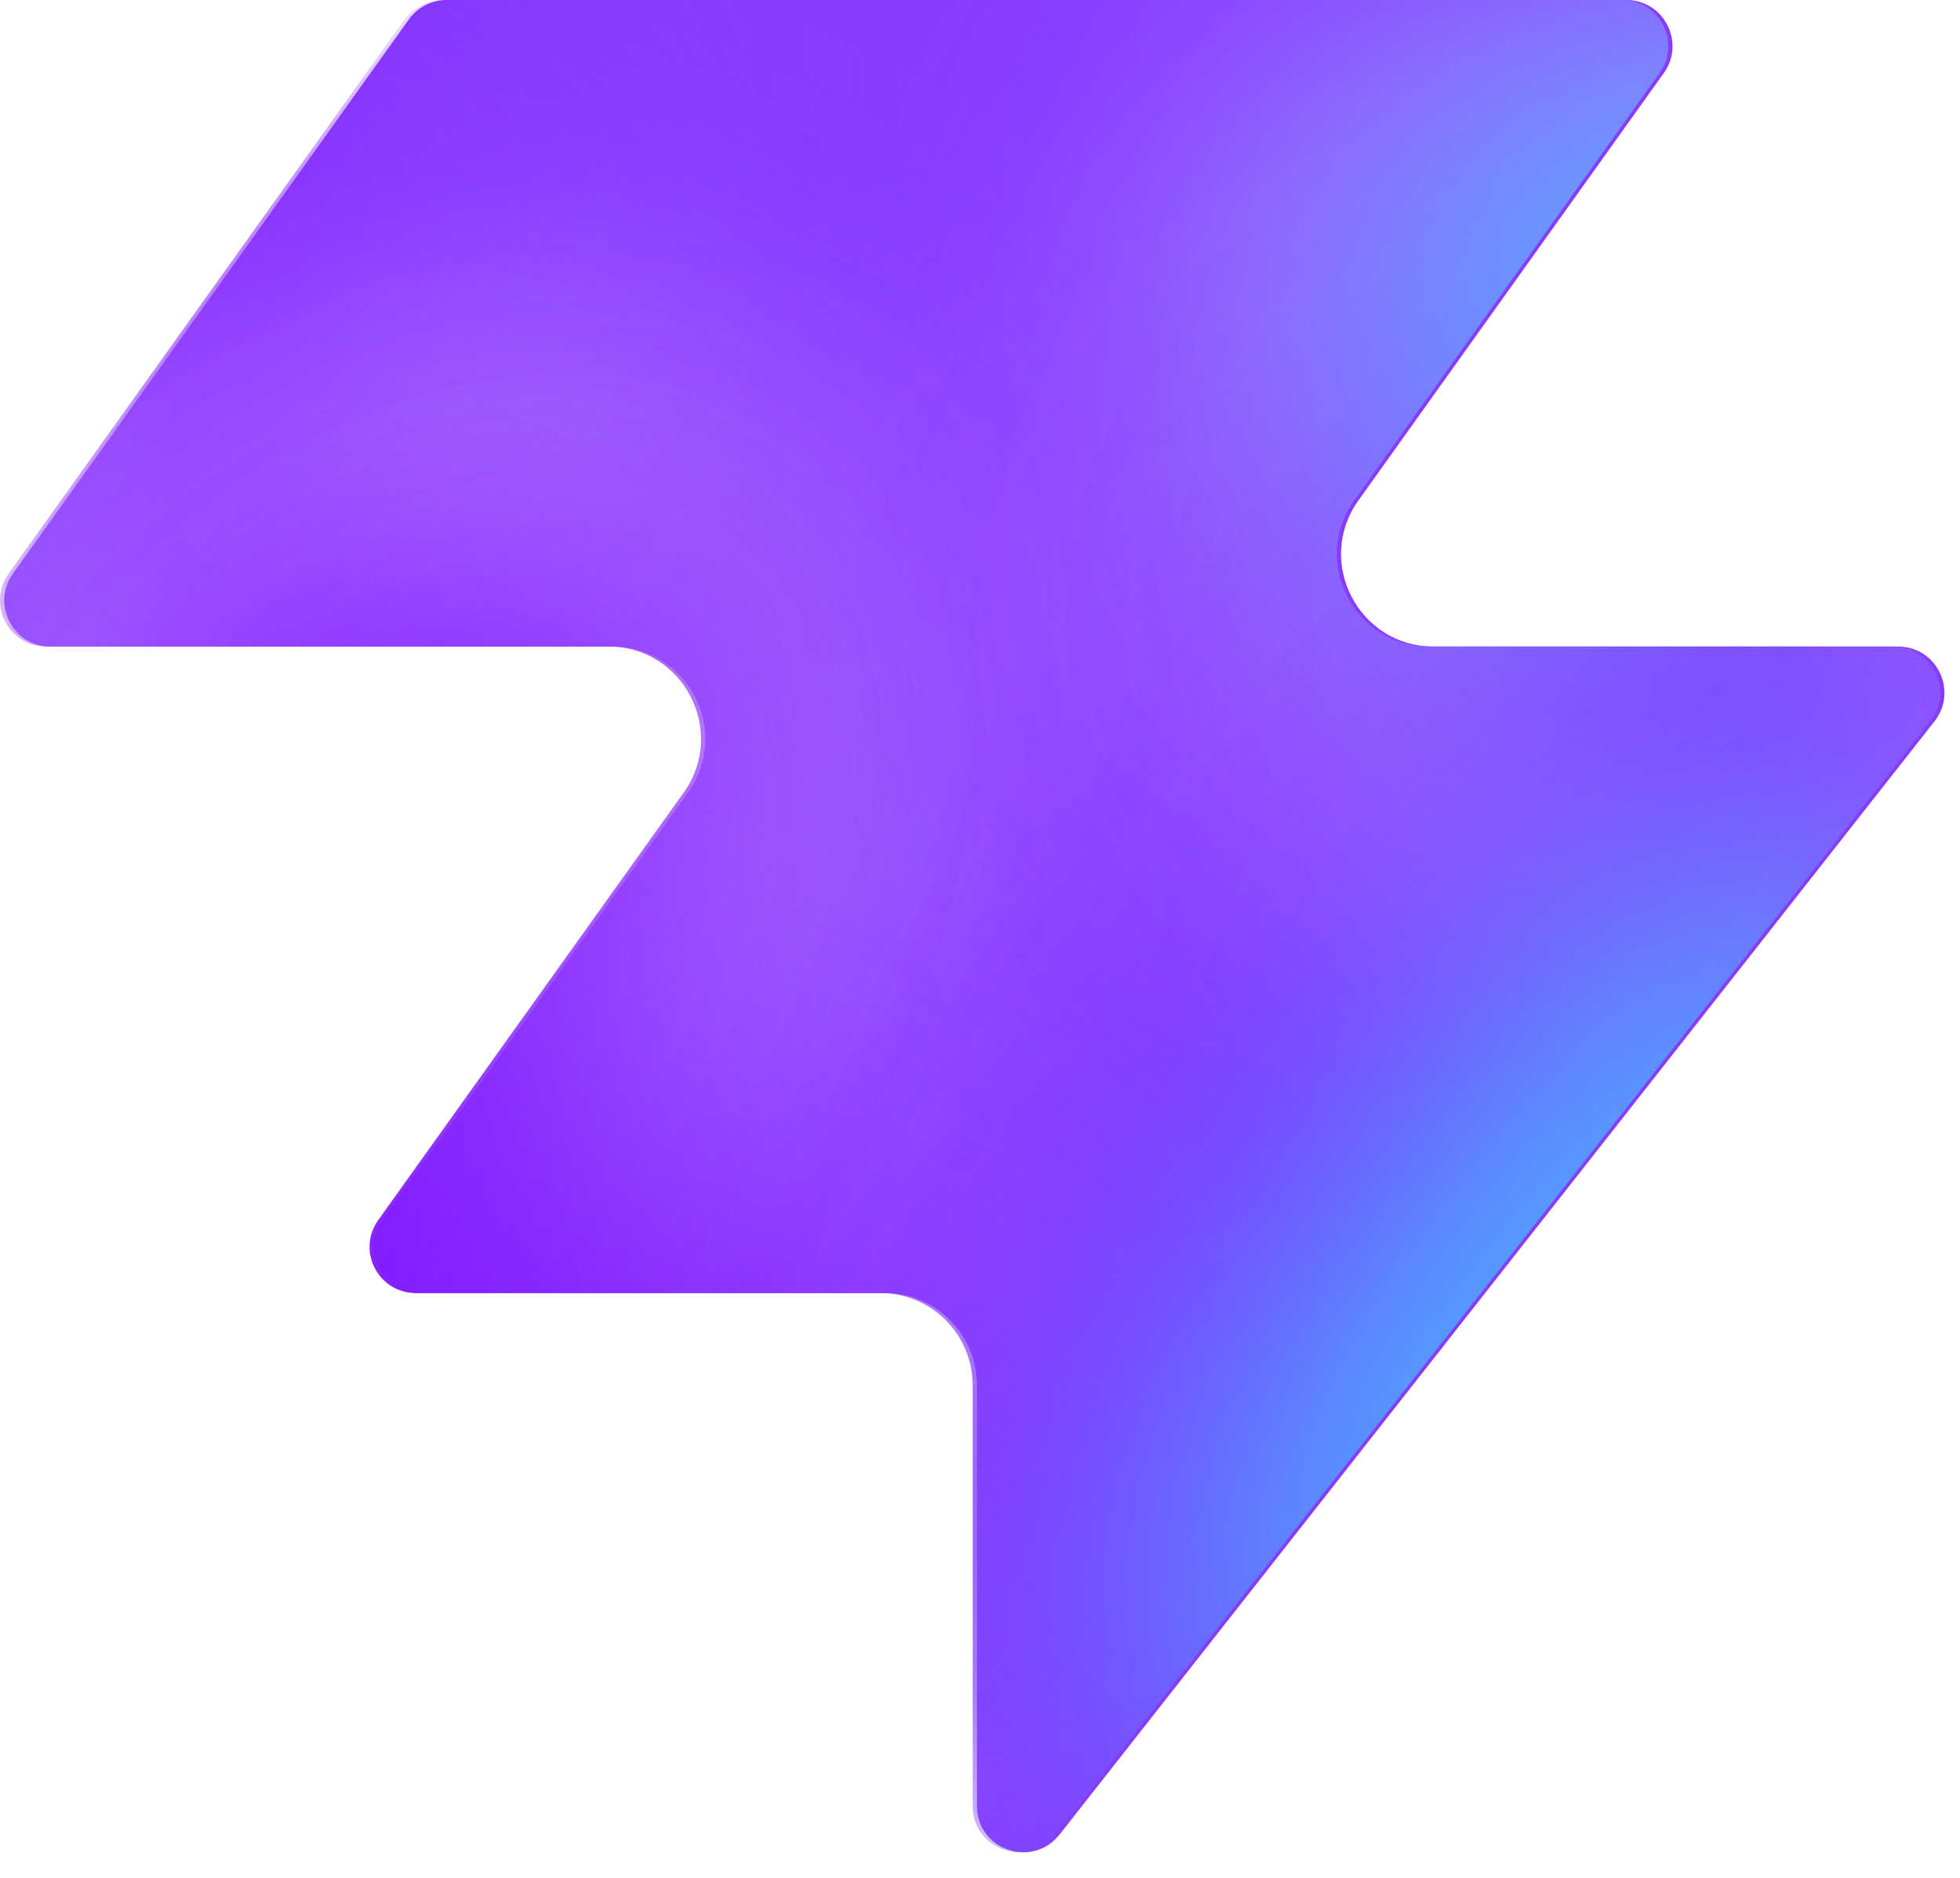
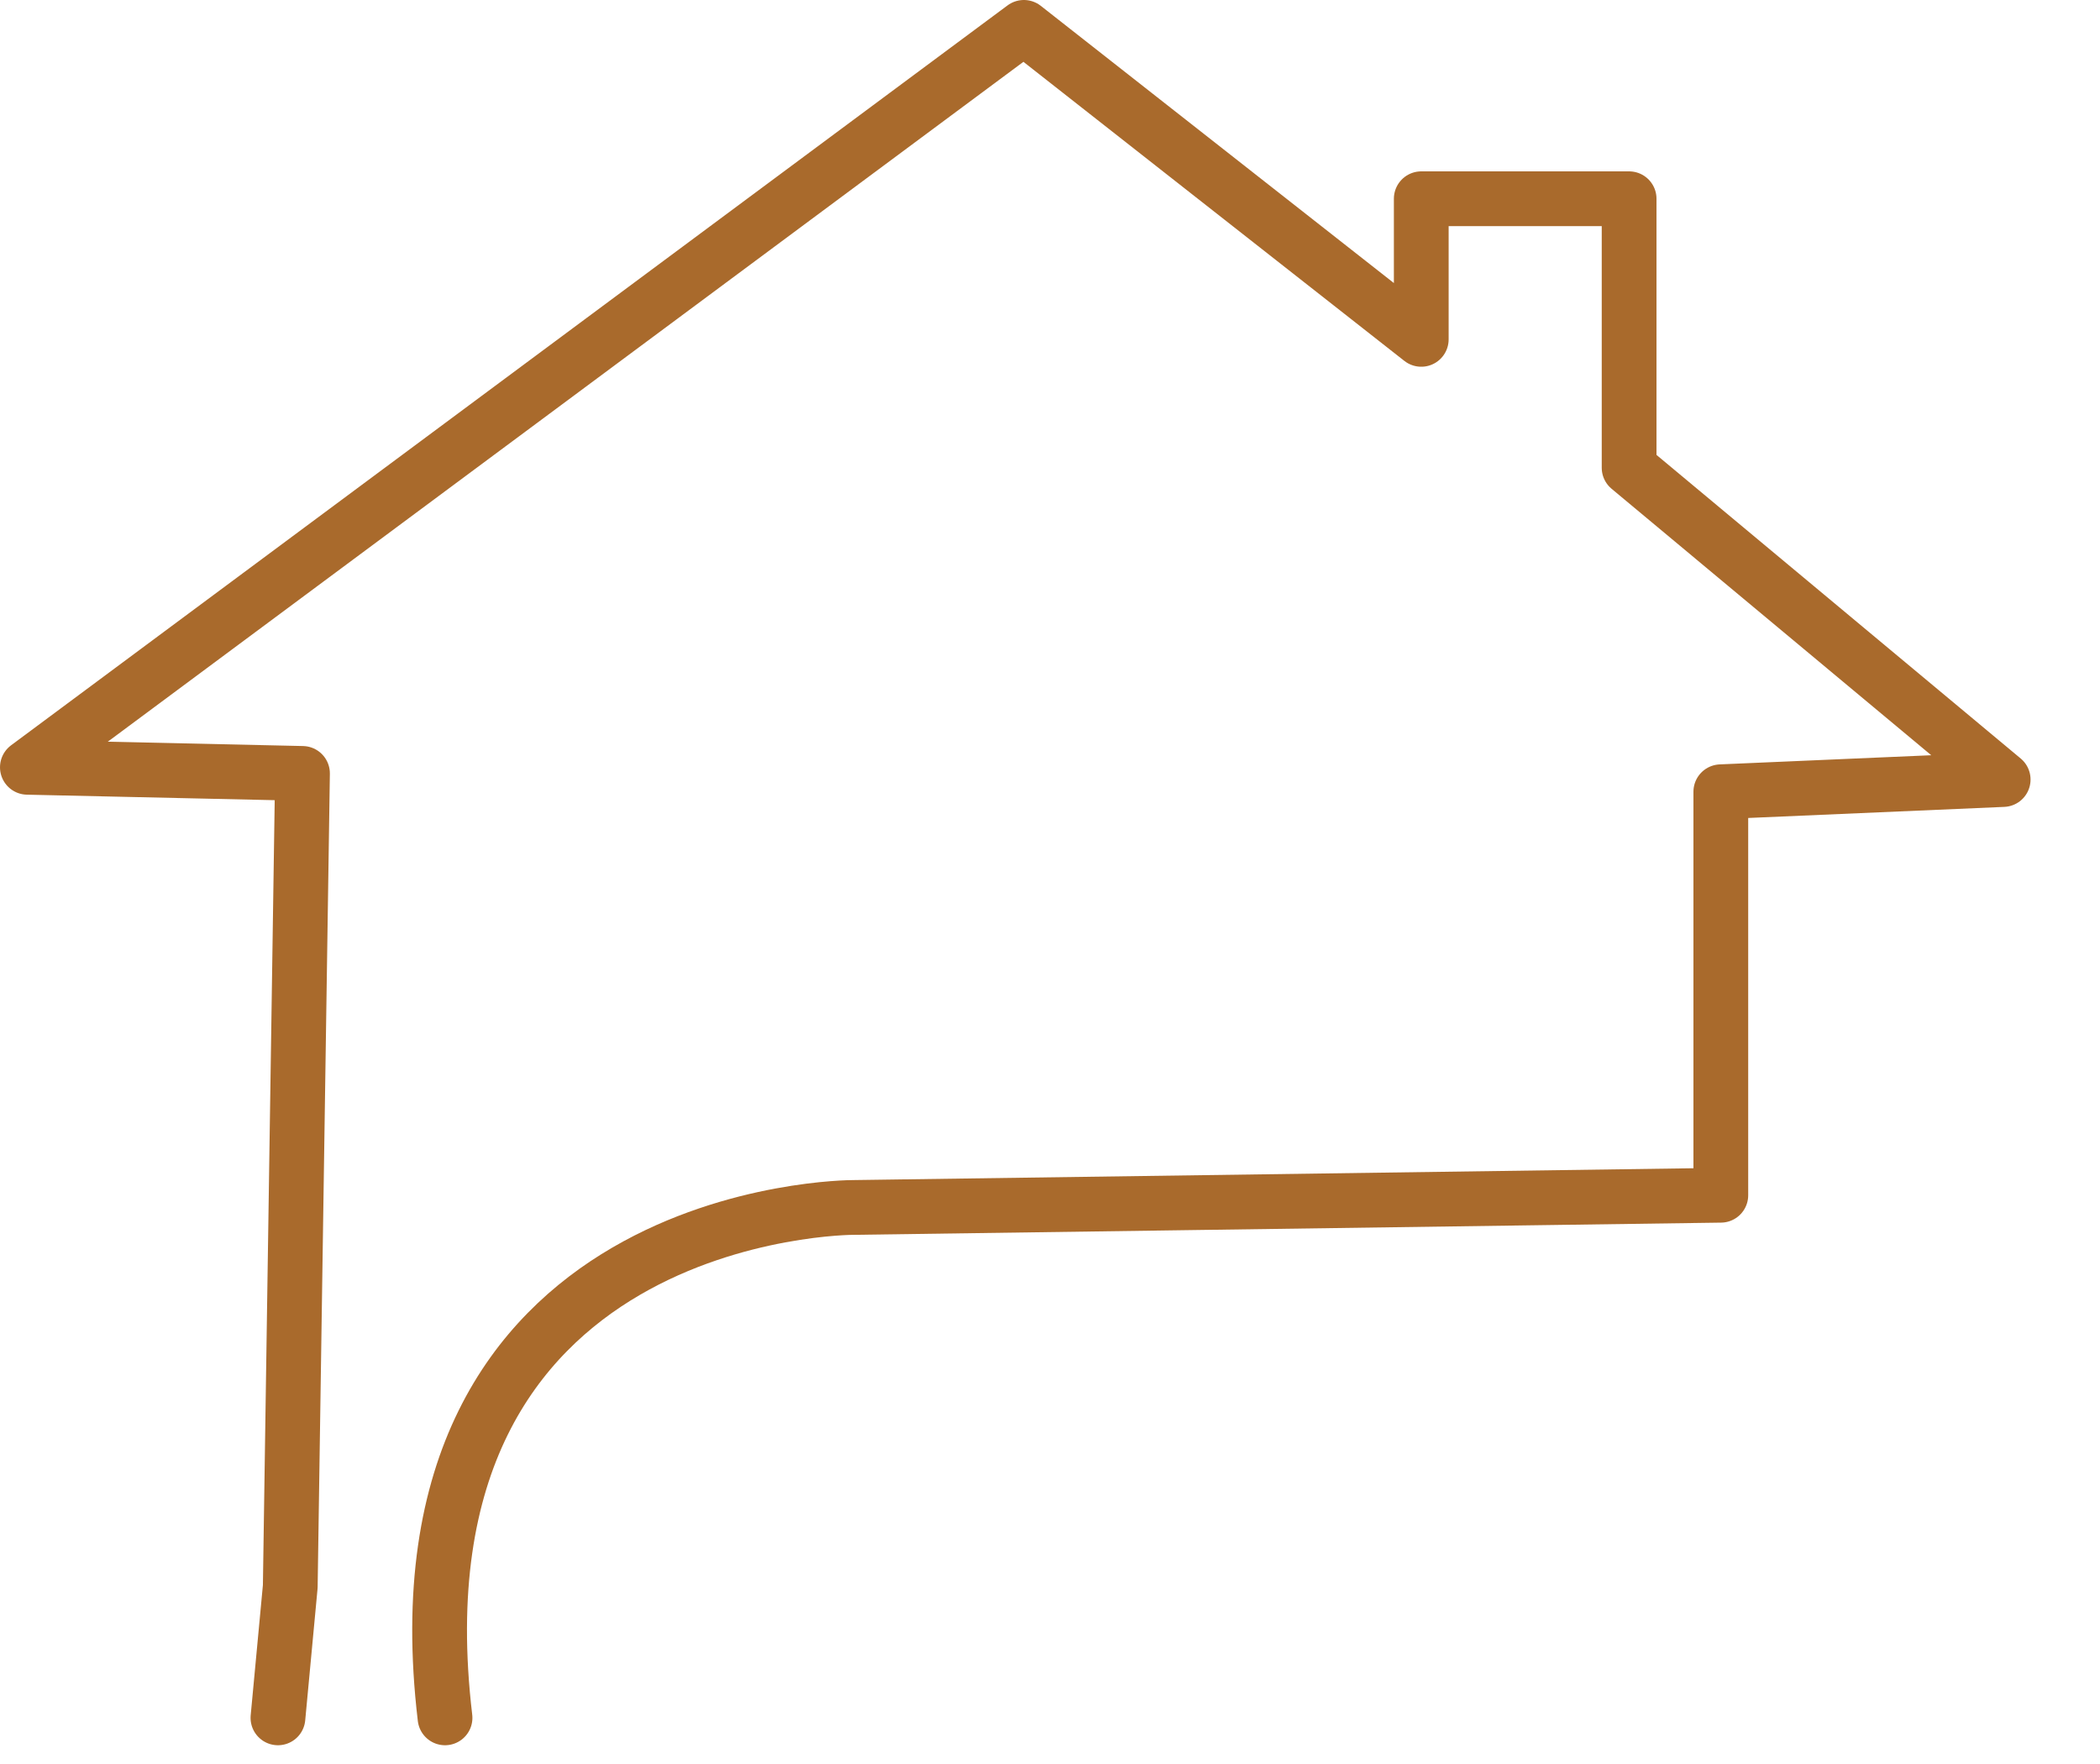
- <svg xmlns="http://www.w3.org/2000/svg" width="48" height="46" fill="none" viewBox="0 0 48 46">
-   <path fill="#863bff" d="M25.946 44.938c-.664.845-2.021.375-2.021-.698V33.937a2.26 2.26 0 0 0-2.262-2.262H10.287c-.92 0-1.456-1.04-.92-1.788l7.48-10.471c1.07-1.497 0-3.578-1.842-3.578H1.237c-.92 0-1.456-1.04-.92-1.788L10.013.474c.214-.297.556-.474.92-.474h28.894c.92 0 1.456 1.04.92 1.788l-7.48 10.471c-1.07 1.498 0 3.579 1.842 3.579h11.377c.943 0 1.473 1.088.89 1.83L25.947 44.94z" style="fill:#863bff;fill:color(display-p3 .525 .23 1);fill-opacity:1" />
-   <mask id="a" width="48" height="46" x="0" y="0" maskUnits="userSpaceOnUse" style="mask-type:alpha">
-     <path fill="#000" d="M25.842 44.938c-.664.844-2.021.375-2.021-.698V33.937a2.26 2.26 0 0 0-2.262-2.262H10.183c-.92 0-1.456-1.04-.92-1.788l7.48-10.471c1.07-1.498 0-3.579-1.842-3.579H1.133c-.92 0-1.456-1.04-.92-1.787L9.91.473c.214-.297.556-.474.92-.474h28.894c.92 0 1.456 1.04.92 1.788l-7.48 10.471c-1.07 1.498 0 3.578 1.842 3.578h11.377c.943 0 1.473 1.088.89 1.832L25.843 44.94z" style="fill:#000;fill-opacity:1" />
-   </mask>
-   <g mask="url(#a)">
-     <g filter="url(#b)">
-       <ellipse cx="5.508" cy="14.704" fill="#ede6ff" rx="5.508" ry="14.704" style="fill:#ede6ff;fill:color(display-p3 .927 .903 1);fill-opacity:1" transform="matrix(.00324 1 1 -.00324 -4.47 31.516)" />
-     </g>
-     <g filter="url(#c)">
-       <ellipse cx="10.399" cy="29.851" fill="#ede6ff" rx="10.399" ry="29.851" style="fill:#ede6ff;fill:color(display-p3 .927 .903 1);fill-opacity:1" transform="matrix(.00324 1 1 -.00324 -39.328 7.883)" />
-     </g>
-     <g filter="url(#d)">
-       <ellipse cx="5.508" cy="30.487" fill="#7e14ff" rx="5.508" ry="30.487" style="fill:#7e14ff;fill:color(display-p3 .492 .077 1);fill-opacity:1" transform="rotate(89.814 -25.913 -14.639)scale(1 -1)" />
-     </g>
-     <g filter="url(#e)">
-       <ellipse cx="5.508" cy="30.599" fill="#7e14ff" rx="5.508" ry="30.599" style="fill:#7e14ff;fill:color(display-p3 .492 .077 1);fill-opacity:1" transform="rotate(89.814 -32.644 -3.334)scale(1 -1)" />
-     </g>
-     <g filter="url(#f)">
-       <ellipse cx="5.508" cy="30.599" fill="#7e14ff" rx="5.508" ry="30.599" style="fill:#7e14ff;fill:color(display-p3 .492 .077 1);fill-opacity:1" transform="matrix(.00324 1 1 -.00324 -34.34 30.47)" />
-     </g>
-     <g filter="url(#g)">
-       <ellipse cx="14.072" cy="22.078" fill="#ede6ff" rx="14.072" ry="22.078" style="fill:#ede6ff;fill:color(display-p3 .927 .903 1);fill-opacity:1" transform="rotate(93.35 24.506 48.493)scale(-1 1)" />
-     </g>
-     <g filter="url(#h)">
-       <ellipse cx="3.47" cy="21.501" fill="#7e14ff" rx="3.47" ry="21.501" style="fill:#7e14ff;fill:color(display-p3 .492 .077 1);fill-opacity:1" transform="rotate(89.009 28.708 47.59)scale(-1 1)" />
-     </g>
-     <g filter="url(#i)">
-       <ellipse cx="3.47" cy="21.501" fill="#7e14ff" rx="3.47" ry="21.501" style="fill:#7e14ff;fill:color(display-p3 .492 .077 1);fill-opacity:1" transform="rotate(89.009 28.708 47.59)scale(-1 1)" />
-     </g>
-     <g filter="url(#j)">
-       <ellipse cx=".387" cy="8.972" fill="#7e14ff" rx="4.407" ry="29.108" style="fill:#7e14ff;fill:color(display-p3 .492 .077 1);fill-opacity:1" transform="rotate(39.51 .387 8.972)" />
-     </g>
-     <g filter="url(#k)">
-       <ellipse cx="47.523" cy="-6.092" fill="#7e14ff" rx="4.407" ry="29.108" style="fill:#7e14ff;fill:color(display-p3 .492 .077 1);fill-opacity:1" transform="rotate(37.892 47.523 -6.092)" />
-     </g>
-     <g filter="url(#l)">
-       <ellipse cx="41.412" cy="6.333" fill="#47bfff" rx="5.971" ry="9.665" style="fill:#47bfff;fill:color(display-p3 .28 .748 1);fill-opacity:1" transform="rotate(37.892 41.412 6.333)" />
-     </g>
-     <g filter="url(#m)">
-       <ellipse cx="-1.879" cy="38.332" fill="#7e14ff" rx="4.407" ry="29.108" style="fill:#7e14ff;fill:color(display-p3 .492 .077 1);fill-opacity:1" transform="rotate(37.892 -1.88 38.332)" />
-     </g>
-     <g filter="url(#n)">
-       <ellipse cx="-1.879" cy="38.332" fill="#7e14ff" rx="4.407" ry="29.108" style="fill:#7e14ff;fill:color(display-p3 .492 .077 1);fill-opacity:1" transform="rotate(37.892 -1.88 38.332)" />
-     </g>
-     <g filter="url(#o)">
-       <ellipse cx="35.651" cy="29.907" fill="#7e14ff" rx="4.407" ry="29.108" style="fill:#7e14ff;fill:color(display-p3 .492 .077 1);fill-opacity:1" transform="rotate(37.892 35.651 29.907)" />
-     </g>
-     <g filter="url(#p)">
-       <ellipse cx="38.418" cy="32.4" fill="#47bfff" rx="5.971" ry="15.297" style="fill:#47bfff;fill:color(display-p3 .28 .748 1);fill-opacity:1" transform="rotate(37.892 38.418 32.4)" />
+ <svg xmlns="http://www.w3.org/2000/svg" width="100%" height="100%" viewBox="0 0 25 21" version="1.1" xml:space="preserve" style="fill-rule:evenodd;clip-rule:evenodd;stroke-linecap:round;stroke-linejoin:round;stroke-miterlimit:1.5;">
+   <g transform="matrix(1,0,0,1,-353.4932,-328.2811)">
+     <g transform="matrix(0.039107,0,0,0.039107,329.9886,320.264)">
+       <g transform="matrix(1,0,0,1,-873.7038,-314.6952)">
+         <path d="M1610.21,1042.641C1591.745,887.243 1734.313,887.271 1734.313,887.271L1998.58,883.549L1998.58,760.721L2084.53,756.999L1970.664,662.086L1970.664,580.2L1907.389,580.2L1907.389,623.004L1786.422,528.033L1483.073,753.277L1566.82,755.138L1563.097,1002.656L1559.349,1042.641" style="fill:none;stroke:rgb(169,106,44);stroke-width:16.67px;" />
+       </g>
    </g>
  </g>
-   <defs>
-     <filter id="b" width="60.045" height="41.654" x="-19.77" y="16.149" color-interpolation-filters="sRGB" filterUnits="userSpaceOnUse">
-       <feFlood flood-opacity="0" result="BackgroundImageFix" />
-       <feBlend in="SourceGraphic" in2="BackgroundImageFix" result="shape" />
-       <feGaussianBlur result="effect1_foregroundBlur_2002_17158" stdDeviation="7.659" />
-     </filter>
-     <filter id="c" width="90.34" height="51.437" x="-54.613" y="-7.533" color-interpolation-filters="sRGB" filterUnits="userSpaceOnUse">
-       <feFlood flood-opacity="0" result="BackgroundImageFix" />
-       <feBlend in="SourceGraphic" in2="BackgroundImageFix" result="shape" />
-       <feGaussianBlur result="effect1_foregroundBlur_2002_17158" stdDeviation="7.659" />
-     </filter>
-     <filter id="d" width="79.355" height="29.4" x="-49.64" y="2.03" color-interpolation-filters="sRGB" filterUnits="userSpaceOnUse">
-       <feFlood flood-opacity="0" result="BackgroundImageFix" />
-       <feBlend in="SourceGraphic" in2="BackgroundImageFix" result="shape" />
-       <feGaussianBlur result="effect1_foregroundBlur_2002_17158" stdDeviation="4.596" />
-     </filter>
-     <filter id="e" width="79.579" height="29.4" x="-45.045" y="20.029" color-interpolation-filters="sRGB" filterUnits="userSpaceOnUse">
-       <feFlood flood-opacity="0" result="BackgroundImageFix" />
-       <feBlend in="SourceGraphic" in2="BackgroundImageFix" result="shape" />
-       <feGaussianBlur result="effect1_foregroundBlur_2002_17158" stdDeviation="4.596" />
-     </filter>
-     <filter id="f" width="79.579" height="29.4" x="-43.513" y="21.178" color-interpolation-filters="sRGB" filterUnits="userSpaceOnUse">
-       <feFlood flood-opacity="0" result="BackgroundImageFix" />
-       <feBlend in="SourceGraphic" in2="BackgroundImageFix" result="shape" />
-       <feGaussianBlur result="effect1_foregroundBlur_2002_17158" stdDeviation="4.596" />
-     </filter>
-     <filter id="g" width="74.749" height="58.852" x="15.756" y="-17.901" color-interpolation-filters="sRGB" filterUnits="userSpaceOnUse">
-       <feFlood flood-opacity="0" result="BackgroundImageFix" />
-       <feBlend in="SourceGraphic" in2="BackgroundImageFix" result="shape" />
-       <feGaussianBlur result="effect1_foregroundBlur_2002_17158" stdDeviation="7.659" />
-     </filter>
-     <filter id="h" width="61.377" height="25.362" x="23.548" y="2.284" color-interpolation-filters="sRGB" filterUnits="userSpaceOnUse">
-       <feFlood flood-opacity="0" result="BackgroundImageFix" />
-       <feBlend in="SourceGraphic" in2="BackgroundImageFix" result="shape" />
-       <feGaussianBlur result="effect1_foregroundBlur_2002_17158" stdDeviation="4.596" />
-     </filter>
-     <filter id="i" width="61.377" height="25.362" x="23.548" y="2.284" color-interpolation-filters="sRGB" filterUnits="userSpaceOnUse">
-       <feFlood flood-opacity="0" result="BackgroundImageFix" />
-       <feBlend in="SourceGraphic" in2="BackgroundImageFix" result="shape" />
-       <feGaussianBlur result="effect1_foregroundBlur_2002_17158" stdDeviation="4.596" />
-     </filter>
-     <filter id="j" width="56.045" height="63.649" x="-27.636" y="-22.853" color-interpolation-filters="sRGB" filterUnits="userSpaceOnUse">
-       <feFlood flood-opacity="0" result="BackgroundImageFix" />
-       <feBlend in="SourceGraphic" in2="BackgroundImageFix" result="shape" />
-       <feGaussianBlur result="effect1_foregroundBlur_2002_17158" stdDeviation="4.596" />
-     </filter>
-     <filter id="k" width="54.814" height="64.646" x="20.116" y="-38.415" color-interpolation-filters="sRGB" filterUnits="userSpaceOnUse">
-       <feFlood flood-opacity="0" result="BackgroundImageFix" />
-       <feBlend in="SourceGraphic" in2="BackgroundImageFix" result="shape" />
-       <feGaussianBlur result="effect1_foregroundBlur_2002_17158" stdDeviation="4.596" />
-     </filter>
-     <filter id="l" width="33.541" height="35.313" x="24.641" y="-11.323" color-interpolation-filters="sRGB" filterUnits="userSpaceOnUse">
-       <feFlood flood-opacity="0" result="BackgroundImageFix" />
-       <feBlend in="SourceGraphic" in2="BackgroundImageFix" result="shape" />
-       <feGaussianBlur result="effect1_foregroundBlur_2002_17158" stdDeviation="4.596" />
-     </filter>
-     <filter id="m" width="54.814" height="64.646" x="-29.286" y="6.009" color-interpolation-filters="sRGB" filterUnits="userSpaceOnUse">
-       <feFlood flood-opacity="0" result="BackgroundImageFix" />
-       <feBlend in="SourceGraphic" in2="BackgroundImageFix" result="shape" />
-       <feGaussianBlur result="effect1_foregroundBlur_2002_17158" stdDeviation="4.596" />
-     </filter>
-     <filter id="n" width="54.814" height="64.646" x="-29.286" y="6.009" color-interpolation-filters="sRGB" filterUnits="userSpaceOnUse">
-       <feFlood flood-opacity="0" result="BackgroundImageFix" />
-       <feBlend in="SourceGraphic" in2="BackgroundImageFix" result="shape" />
-       <feGaussianBlur result="effect1_foregroundBlur_2002_17158" stdDeviation="4.596" />
-     </filter>
-     <filter id="o" width="54.814" height="64.646" x="8.244" y="-2.416" color-interpolation-filters="sRGB" filterUnits="userSpaceOnUse">
-       <feFlood flood-opacity="0" result="BackgroundImageFix" />
-       <feBlend in="SourceGraphic" in2="BackgroundImageFix" result="shape" />
-       <feGaussianBlur result="effect1_foregroundBlur_2002_17158" stdDeviation="4.596" />
-     </filter>
-     <filter id="p" width="39.409" height="43.623" x="18.713" y="10.588" color-interpolation-filters="sRGB" filterUnits="userSpaceOnUse">
-       <feFlood flood-opacity="0" result="BackgroundImageFix" />
-       <feBlend in="SourceGraphic" in2="BackgroundImageFix" result="shape" />
-       <feGaussianBlur result="effect1_foregroundBlur_2002_17158" stdDeviation="4.596" />
-     </filter>
-   </defs>
</svg>
